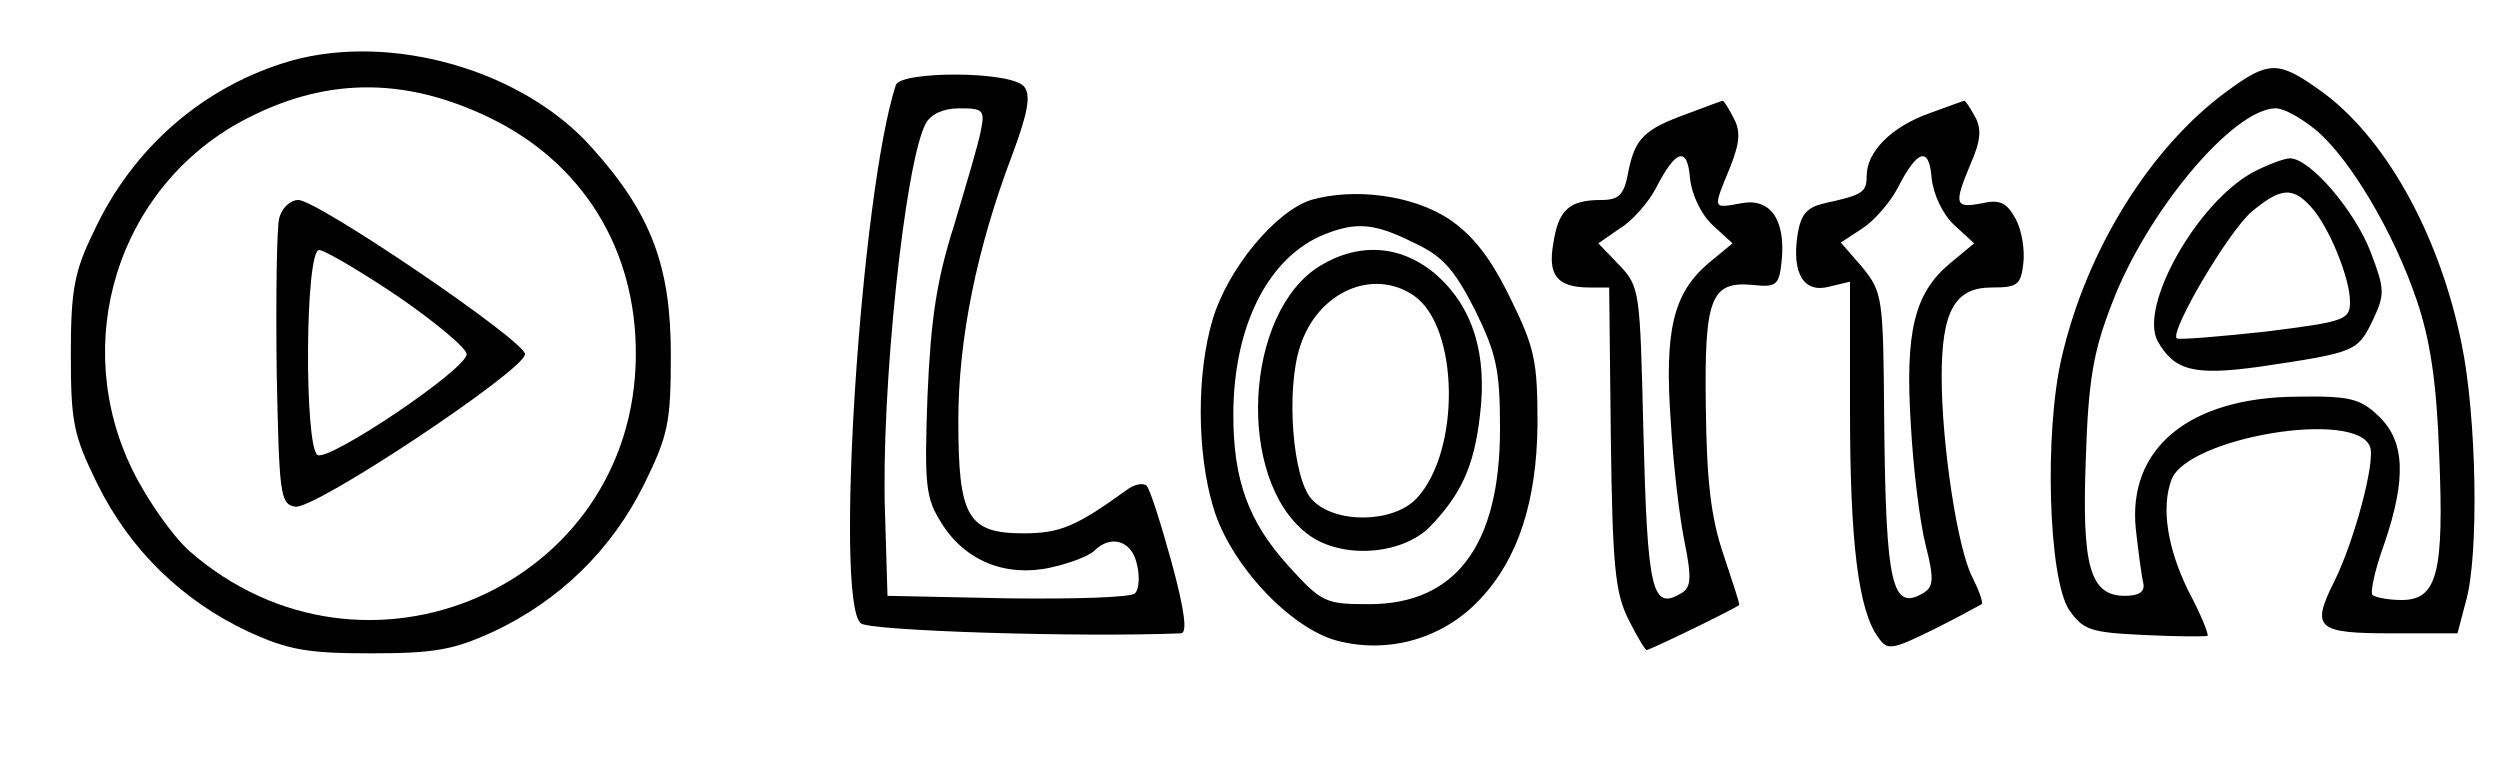
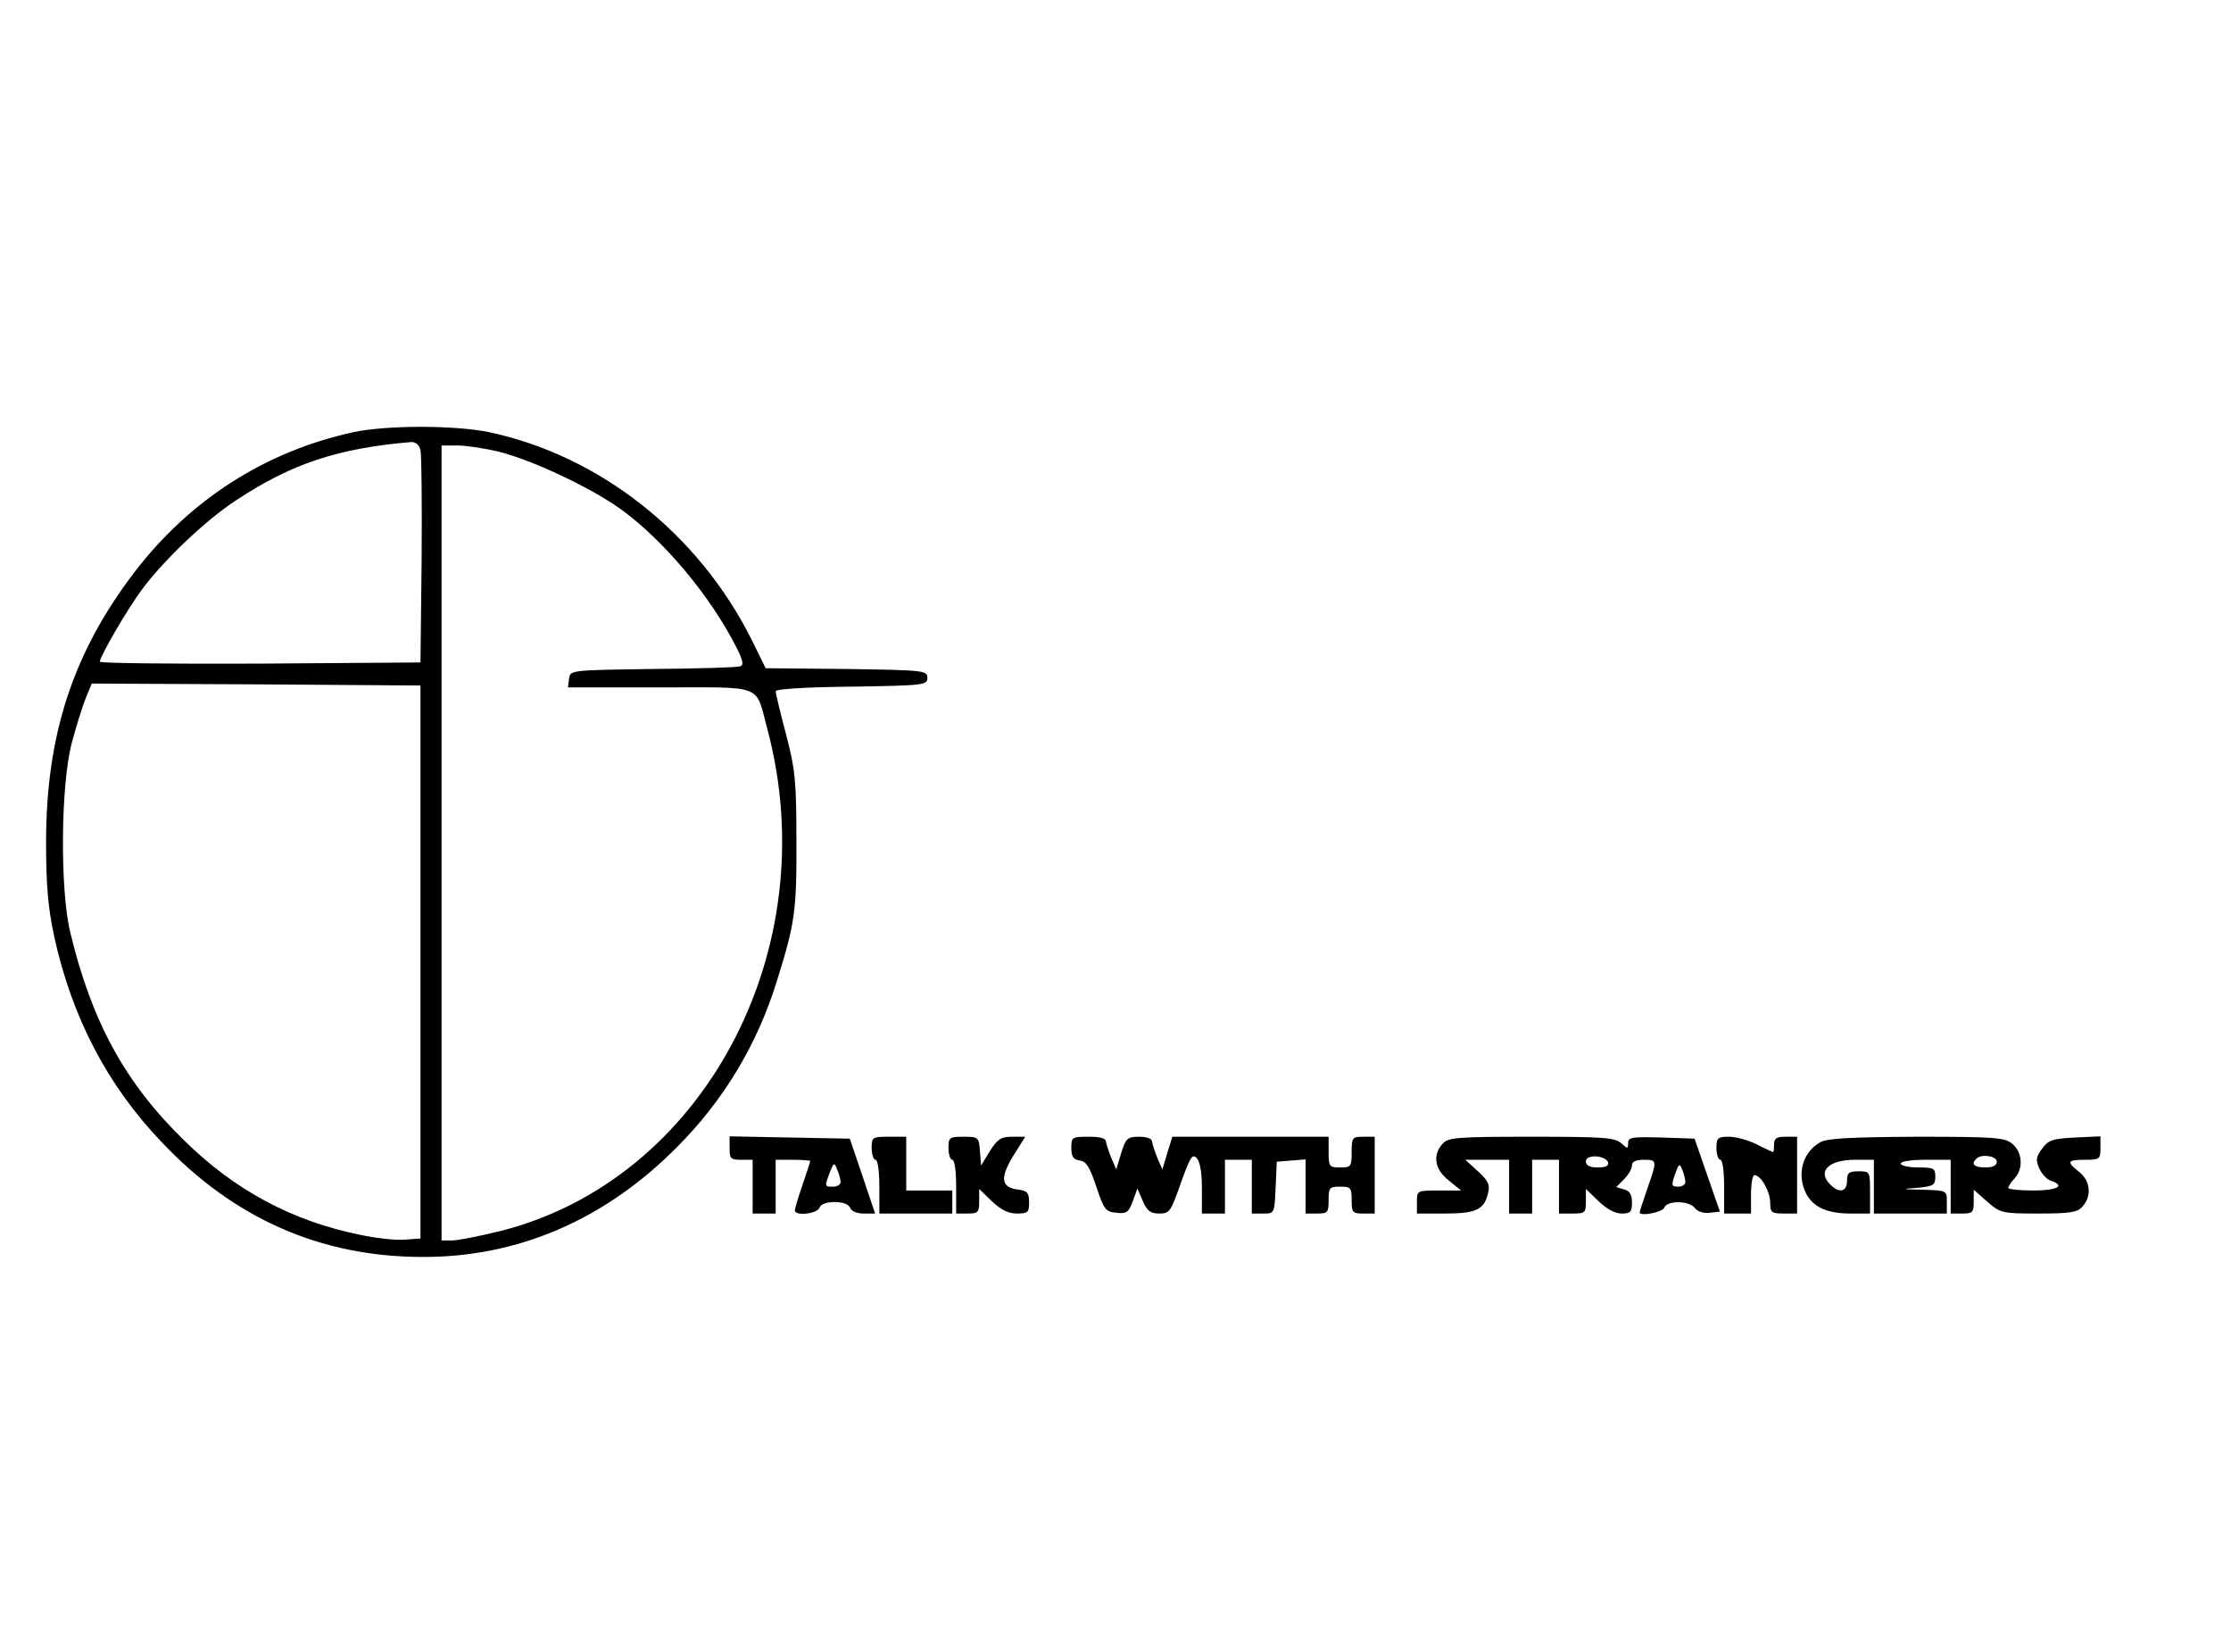
- <svg xmlns="http://www.w3.org/2000/svg" version="1.0" width="300pt" height="93pt" viewBox="0 0 300 93" preserveAspectRatio="xMidYMid meet">
-   <g transform="translate(0,93) scale(0.1,-0.1)" fill="#000000" stroke="none">
-     <path d="M349 857 c-104 -30 -190 -104 -237 -206 -23 -47 -27 -70 -27 -146 0 -82 3 -97 32 -156 39 -79 102 -140 181 -177 48 -22 71 -26 147 -26 76 0 99 4 147 26 79 37 142 98 181 177 29 59 32 74 32 156 0 106 -24 169 -94 247 -83 94 -241 139 -362 105z m238 -68 c112 -54 177 -158 176 -286 -2 -277 -326 -418 -536 -234 -20 18 -51 62 -68 97 -75 153 -18 337 130 418 98 53 194 55 298 5z" />
-     <path d="M335 668 c-3 -13 -4 -95 -3 -183 3 -147 4 -160 22 -163 22 -5 276 164 276 183 0 16 -249 185 -272 185 -10 0 -20 -10 -23 -22z m143 -94 c45 -31 82 -62 82 -69 0 -18 -165 -129 -179 -121 -16 11 -15 246 2 246 6 0 49 -25 95 -56z" />
-     <path d="M2673 821 c-92 -67 -169 -190 -199 -320 -21 -90 -16 -265 9 -303 17 -24 25 -27 90 -30 40 -2 74 -2 76 -1 2 1 -8 26 -23 54 -25 51 -33 100 -20 134 20 50 221 84 238 39 7 -17 -19 -114 -43 -162 -28 -56 -21 -62 69 -62 l79 0 10 38 c16 55 13 222 -5 309 -27 134 -94 252 -172 306 -48 34 -60 34 -109 -2z m106 -47 c41 -34 94 -124 121 -204 16 -47 24 -98 27 -185 6 -142 -2 -175 -45 -175 -16 0 -31 3 -35 6 -3 3 3 31 14 61 27 79 25 124 -7 154 -22 21 -35 24 -98 23 -129 -1 -203 -62 -193 -159 3 -27 7 -57 9 -65 2 -10 -5 -15 -22 -15 -42 0 -52 35 -47 165 3 94 9 128 31 185 42 111 146 235 197 235 10 0 31 -12 48 -26z" />
-     <path d="M2703 723 c-67 -37 -136 -160 -114 -202 20 -36 44 -42 123 -31 114 17 117 18 135 55 15 32 15 37 -2 82 -19 50 -73 113 -97 113 -7 0 -28 -8 -45 -17z m70 -41 c22 -24 47 -86 47 -114 0 -22 -6 -24 -102 -36 -56 -6 -103 -10 -106 -8 -8 9 62 128 90 152 35 29 49 30 71 6z" />
-     <path d="M1075 828 c-42 -129 -74 -620 -42 -646 10 -9 262 -17 384 -12 8 0 5 26 -11 85 -13 47 -26 88 -30 92 -4 4 -15 2 -24 -5 -61 -44 -80 -52 -124 -52 -67 0 -78 20 -78 135 0 98 22 207 65 320 19 51 22 71 14 81 -15 19 -148 19 -154 2z m102 -55 c-3 -16 -18 -66 -32 -113 -21 -66 -28 -112 -32 -205 -4 -109 -2 -123 17 -153 28 -45 77 -65 131 -53 23 5 46 14 52 20 20 20 45 12 51 -15 4 -15 3 -31 -2 -36 -5 -5 -73 -7 -153 -6 l-144 3 -3 100 c-5 146 24 421 49 467 6 11 21 18 40 18 29 0 31 -2 26 -27z" />
-     <path d="M2026 794 c-53 -19 -64 -30 -72 -70 -5 -28 -11 -34 -33 -34 -38 0 -51 -12 -57 -52 -7 -39 5 -53 44 -53 l23 0 2 -180 c2 -153 5 -186 21 -218 10 -20 20 -37 22 -37 4 0 105 49 111 54 1 1 -8 28 -19 61 -15 44 -20 89 -21 176 -2 132 6 152 57 147 28 -3 31 0 34 29 5 50 -14 76 -49 69 -34 -6 -34 -8 -13 43 12 30 13 44 4 60 -6 12 -12 21 -13 20 -1 0 -20 -7 -41 -15z m29 -134 l24 -22 -29 -24 c-42 -36 -53 -80 -45 -191 3 -53 11 -118 17 -146 8 -40 7 -51 -3 -58 -37 -23 -42 0 -47 196 -4 165 -4 171 -29 197 l-25 26 26 18 c15 9 34 31 43 48 24 47 38 51 41 12 2 -19 13 -43 27 -56z" />
-     <path d="M2315 794 c-45 -16 -75 -46 -75 -75 0 -20 -5 -23 -51 -33 -21 -5 -28 -13 -32 -38 -7 -47 8 -70 38 -62 l25 6 0 -155 c0 -157 10 -240 34 -272 11 -16 16 -15 67 10 30 15 55 29 57 30 2 2 -3 16 -11 32 -18 34 -37 160 -37 241 0 79 16 107 60 107 31 0 35 3 38 29 2 16 -2 40 -9 53 -11 20 -19 24 -41 19 -32 -6 -34 -2 -13 48 12 27 13 42 5 56 -6 11 -12 20 -13 19 -1 0 -20 -7 -42 -15z m30 -134 l24 -22 -29 -24 c-43 -36 -54 -82 -47 -194 3 -54 11 -118 18 -145 10 -39 9 -49 -2 -56 -39 -24 -46 9 -48 208 -1 147 -2 152 -26 182 l-26 30 26 17 c14 9 33 31 42 48 24 47 38 51 41 12 2 -19 13 -43 27 -56z" />
-     <path d="M1573 690 c-43 -14 -100 -83 -118 -144 -19 -64 -19 -159 1 -225 20 -68 92 -145 149 -160 62 -16 128 3 172 51 45 48 67 117 68 208 0 77 -3 92 -33 153 -24 49 -45 75 -73 94 -44 29 -114 38 -166 23z m123 -51 c35 -16 49 -32 74 -81 26 -53 30 -72 30 -143 0 -139 -53 -210 -157 -210 -53 0 -57 2 -97 46 -48 53 -66 103 -66 181 0 107 42 190 110 217 38 15 60 13 106 -10z" />
-     <path d="M1584 611 c-91 -56 -101 -255 -16 -321 39 -31 112 -27 147 7 38 39 54 73 61 135 9 74 -9 129 -51 167 -42 37 -93 41 -141 12z m113 -36 c54 -38 56 -186 3 -243 -28 -30 -99 -31 -126 -1 -23 25 -31 131 -14 183 21 66 88 95 137 61z" />
+ <svg xmlns="http://www.w3.org/2000/svg" version="1.0" width="581pt" height="430pt" viewBox="0 0 581 430" preserveAspectRatio="xMidYMid meet">
+   <g transform="translate(0,430) scale(0.1,-0.1)" fill="#000000" stroke="none">
+     <path d="M922 3175 c-231 -50 -427 -176 -572 -365 -160 -210 -230 -424 -230 -703 0 -112 5 -170 21 -245 46 -210 138 -388 281 -537 187 -198 414 -298 678 -298 249 -1 476 97 663 286 121 121 209 267 260 432 47 150 52 183 51 365 0 157 -3 186 -27 278 -15 56 -27 107 -27 112 0 6 83 11 198 12 189 3 197 4 197 23 0 19 -8 20 -210 23 l-211 2 -36 73 c-138 277 -396 481 -686 542 -89 18 -264 18 -350 0z m173 -47 c3 -13 4 -142 3 -288 l-3 -265 -417 -3 c-230 -1 -418 1 -418 5 0 13 71 136 109 187 57 77 166 181 244 232 146 97 268 137 459 153 11 0 20 -8 23 -21z m203 -4 c86 -21 237 -92 316 -148 112 -80 236 -227 305 -364 16 -32 18 -44 9 -47 -7 -3 -110 -6 -228 -7 -214 -3 -215 -3 -218 -25 l-3 -23 240 0 c276 0 247 11 280 -111 152 -574 -168 -1173 -698 -1305 -53 -13 -108 -24 -123 -24 l-28 0 0 1035 0 1035 40 0 c23 0 71 -7 108 -16z m-203 -1329 l0 -720 -42 -3 c-23 -2 -76 4 -117 13 -176 36 -325 116 -456 245 -154 150 -241 309 -297 542 -27 111 -25 384 4 494 12 45 29 98 37 118 l15 36 428 -2 428 -3 0 -720z" />
+     <path d="M1900 1310 c0 -27 3 -30 30 -30 l30 0 0 -70 0 -70 30 0 30 0 0 70 0 70 45 0 c25 0 45 -2 45 -3 0 -2 -9 -30 -20 -62 -11 -32 -20 -62 -20 -67 0 -15 58 -9 64 7 3 9 18 15 40 15 21 0 36 -6 40 -15 3 -9 18 -15 35 -15 l30 0 -33 98 -33 97 -156 3 -157 3 0 -31z m289 -87 c1 -7 -8 -13 -19 -13 -23 0 -23 0 -9 37 10 26 12 27 19 8 5 -11 9 -26 9 -32z" />
+     <path d="M2270 1310 c0 -16 5 -30 10 -30 6 0 10 -30 10 -70 l0 -70 95 0 95 0 0 30 0 30 -60 0 -60 0 0 70 0 70 -45 0 c-43 0 -45 -1 -45 -30z" />
+     <path d="M2470 1310 c0 -16 5 -30 10 -30 6 0 10 -30 10 -70 l0 -70 30 0 c27 0 30 3 30 32 l0 32 33 -32 c23 -22 43 -32 65 -32 29 0 32 3 32 29 0 25 -5 30 -26 33 -47 5 -51 29 -16 87 l32 51 -34 0 c-29 0 -38 -6 -58 -37 l-23 -38 -3 38 c-3 36 -4 37 -43 37 -37 0 -39 -2 -39 -30z" />
+     <path d="M2790 1311 c0 -23 5 -30 22 -33 17 -2 26 -17 43 -68 20 -60 24 -65 52 -68 27 -3 32 1 43 30 l12 33 14 -32 c11 -26 20 -33 43 -33 27 0 30 5 56 79 24 67 30 77 41 66 9 -9 14 -37 14 -79 l0 -66 30 0 30 0 0 70 0 70 35 0 35 0 0 -70 0 -70 30 0 c29 0 29 0 32 68 l3 67 38 3 37 3 0 -70 0 -71 30 0 c28 0 30 3 30 35 0 32 2 35 30 35 28 0 30 -3 30 -35 0 -32 2 -35 30 -35 l30 0 0 100 0 100 -30 0 c-28 0 -30 -2 -30 -40 0 -38 -2 -40 -30 -40 -28 0 -30 2 -30 40 l0 40 -203 0 -204 0 -13 -42 -13 -43 -13 30 c-7 17 -13 36 -14 43 0 7 -14 12 -33 12 -31 0 -35 -4 -47 -42 l-13 -43 -13 30 c-7 17 -13 36 -14 43 0 8 -16 12 -45 12 -43 0 -45 -1 -45 -29z" />
+     <path d="M3757 1322 c-27 -30 -21 -67 16 -96 l32 -26 -57 0 c-58 0 -58 0 -58 -30 l0 -30 73 0 c80 0 102 10 112 52 6 23 1 33 -26 58 l-33 30 57 0 57 0 0 -70 0 -70 30 0 30 0 0 70 0 70 35 0 35 0 0 -70 0 -70 35 0 c33 0 35 2 35 32 l0 32 33 -32 c21 -20 43 -32 60 -32 23 0 27 4 27 29 0 21 -6 30 -21 34 l-20 6 20 20 c12 12 21 28 21 36 0 10 10 15 30 15 36 0 36 -1 10 -75 -11 -32 -20 -60 -20 -62 0 -11 59 0 64 12 7 20 66 19 80 -1 7 -9 23 -14 39 -12 l26 3 -33 95 -33 95 -86 3 c-76 2 -87 1 -87 -14 0 -16 -1 -16 -18 -1 -16 15 -48 17 -234 17 -195 0 -216 -2 -231 -18z m431 -49 c2 -9 -7 -13 -27 -13 -21 0 -31 5 -31 16 0 19 51 16 58 -3z m201 -50 c1 -7 -8 -13 -18 -13 -18 0 -19 3 -9 32 10 28 12 30 19 12 4 -10 8 -25 8 -31z" />
+     <path d="M4470 1310 c0 -16 5 -30 10 -30 6 0 10 -30 10 -70 l0 -70 35 0 35 0 0 50 c0 28 4 50 9 50 17 0 41 -43 41 -72 0 -25 3 -28 35 -28 l35 0 0 100 0 100 -30 0 c-23 0 -30 -4 -30 -20 0 -11 -1 -20 -3 -20 -1 0 -20 9 -42 20 -22 11 -54 20 -72 20 -30 0 -33 -3 -33 -30z" />
+     <path d="M4741 1326 c-47 -26 -63 -84 -37 -135 19 -35 55 -51 116 -51 l50 0 0 55 c0 54 0 55 -30 55 -25 0 -30 -4 -30 -25 0 -29 -21 -33 -44 -9 -34 34 -4 64 65 64 l49 0 0 -70 0 -70 95 0 95 0 0 30 c0 30 0 30 -62 32 -57 1 -58 2 -15 5 42 4 47 7 47 29 0 22 -4 24 -45 24 -25 0 -45 5 -45 10 0 6 28 10 65 10 l65 0 0 -70 0 -70 30 0 c27 0 30 3 30 31 l0 31 35 -31 c35 -30 38 -31 134 -31 82 0 101 3 114 18 25 27 21 67 -8 90 -34 27 -32 32 15 32 38 0 40 2 40 30 l0 31 -66 -3 c-58 -3 -69 -6 -86 -29 -16 -22 -17 -29 -7 -52 7 -15 20 -29 31 -32 38 -13 15 -25 -47 -25 -36 0 -65 3 -65 7 0 3 7 15 16 24 24 26 21 69 -6 91 -20 16 -45 18 -249 18 -168 -1 -232 -4 -250 -14z m459 -51 c0 -10 -10 -15 -30 -15 -29 0 -38 9 -23 23 13 13 53 7 53 -8z" />
  </g>
</svg>
